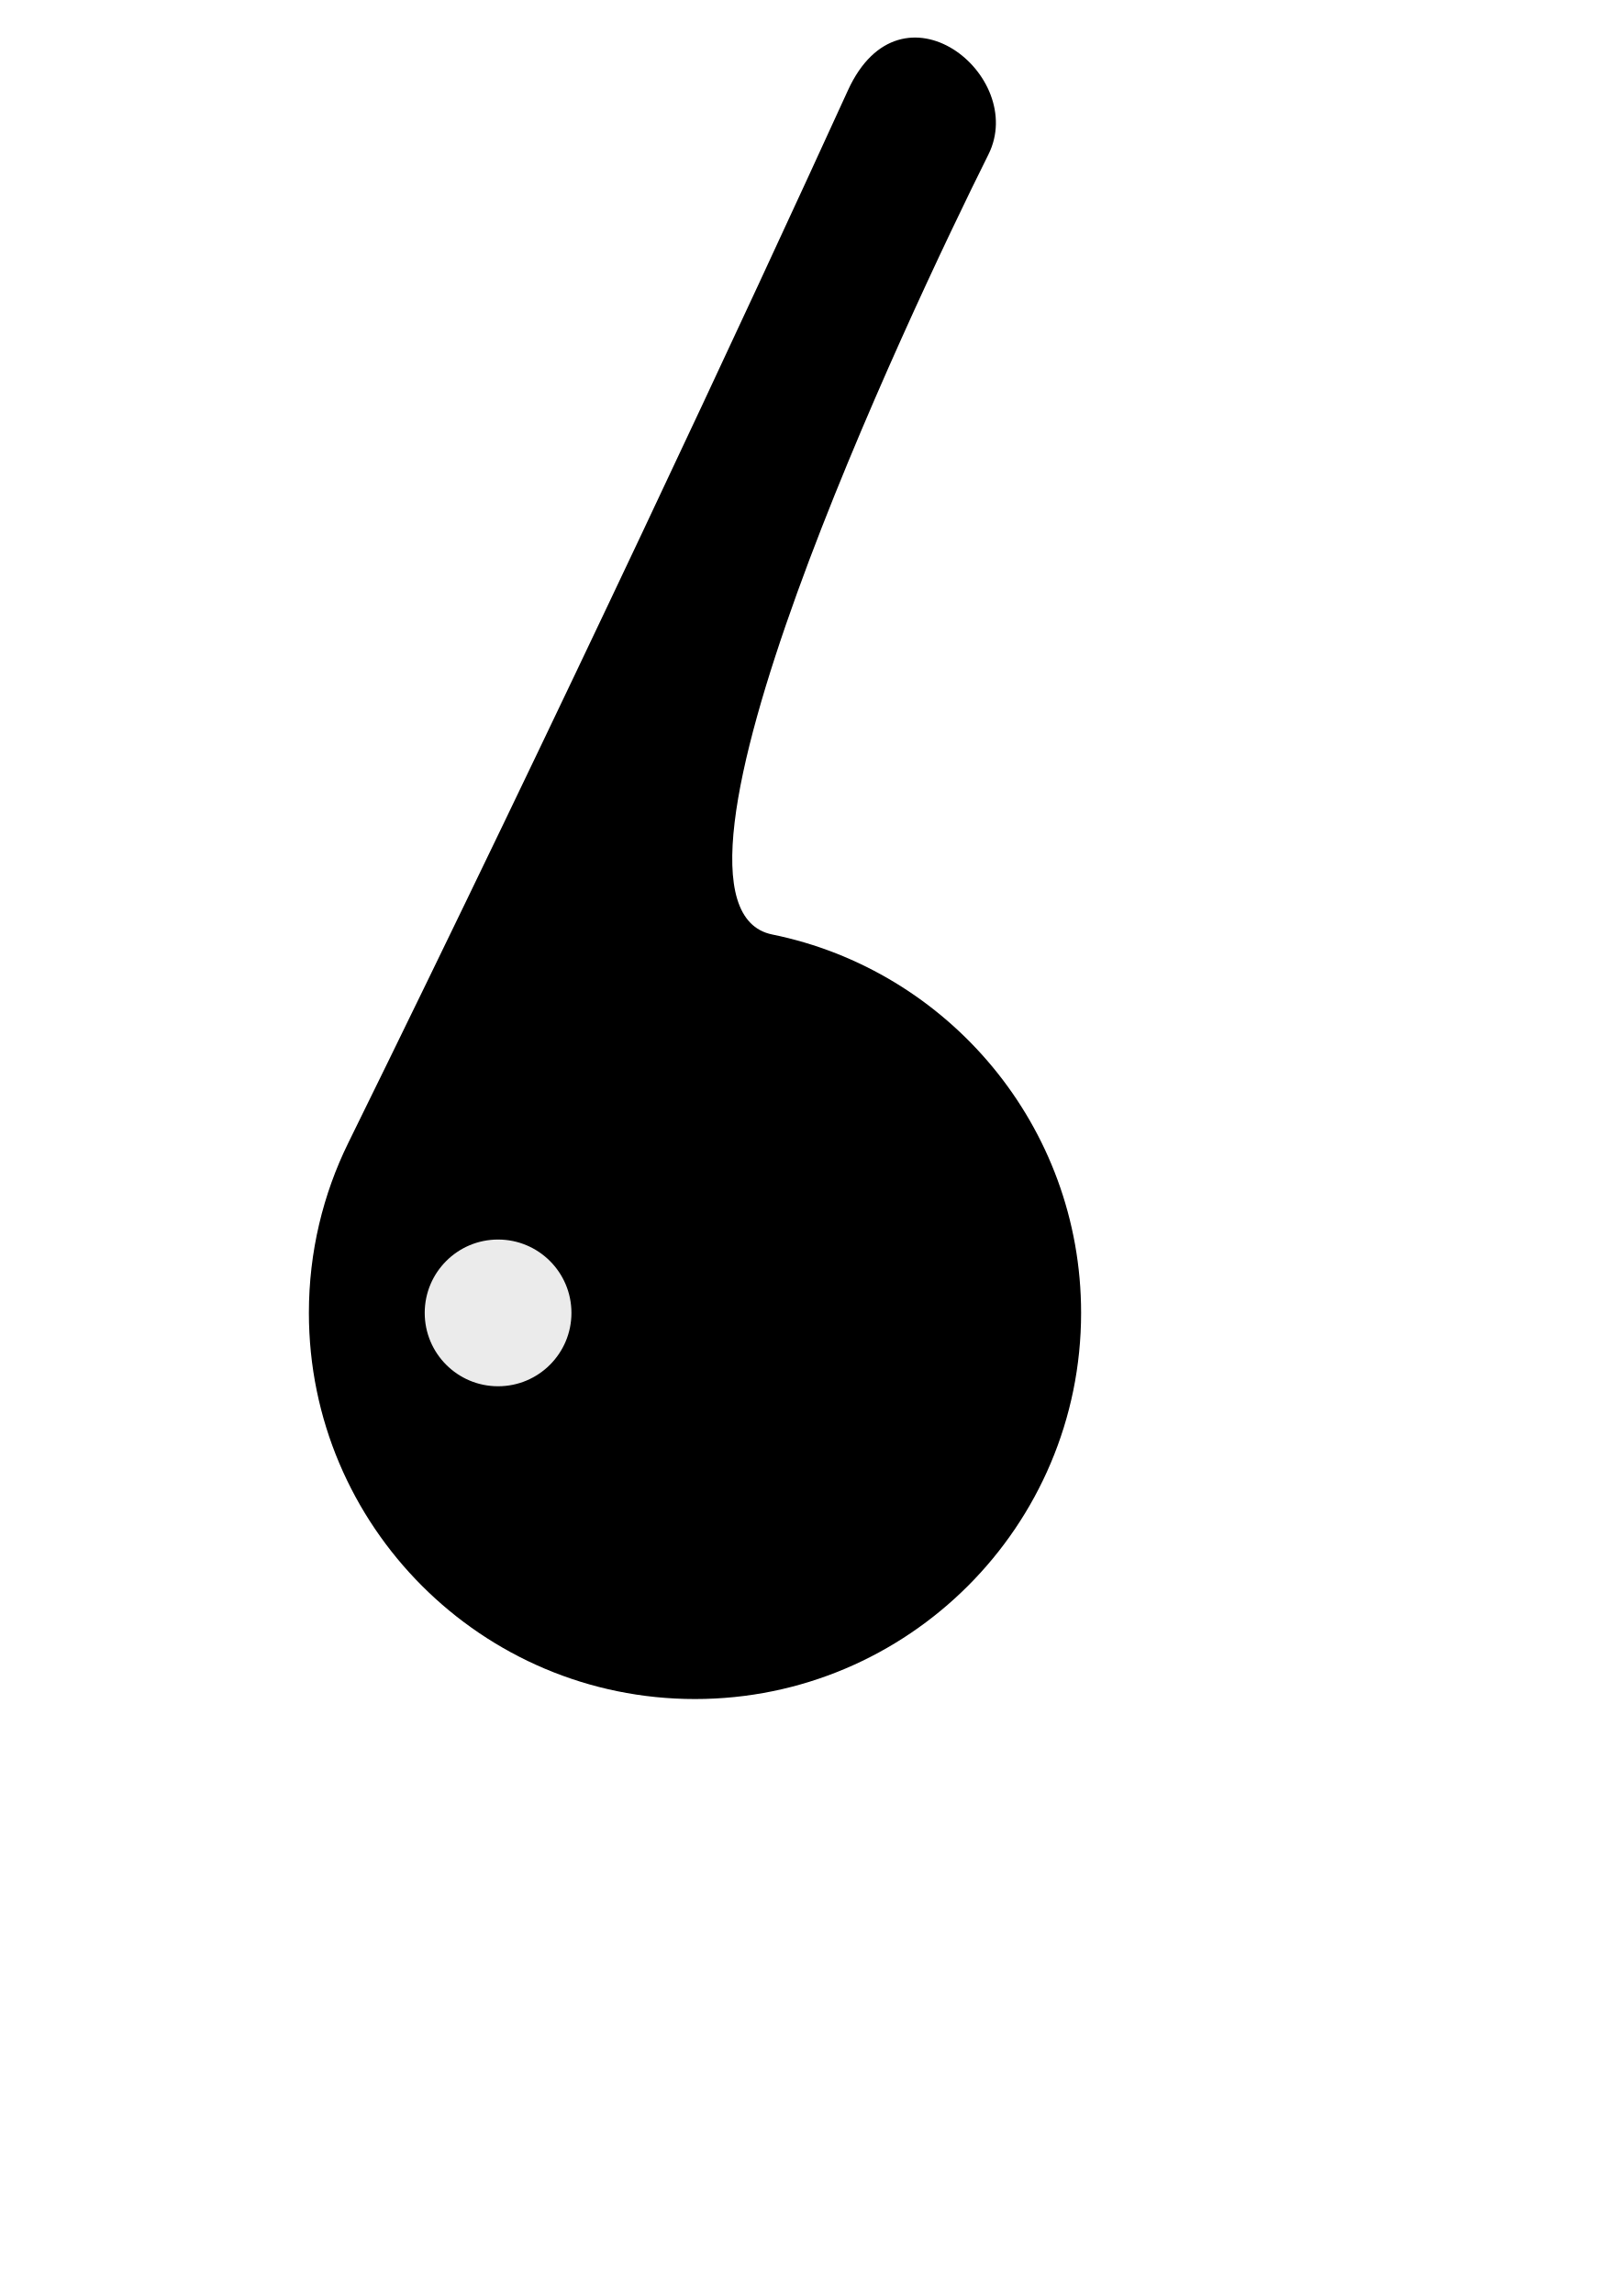
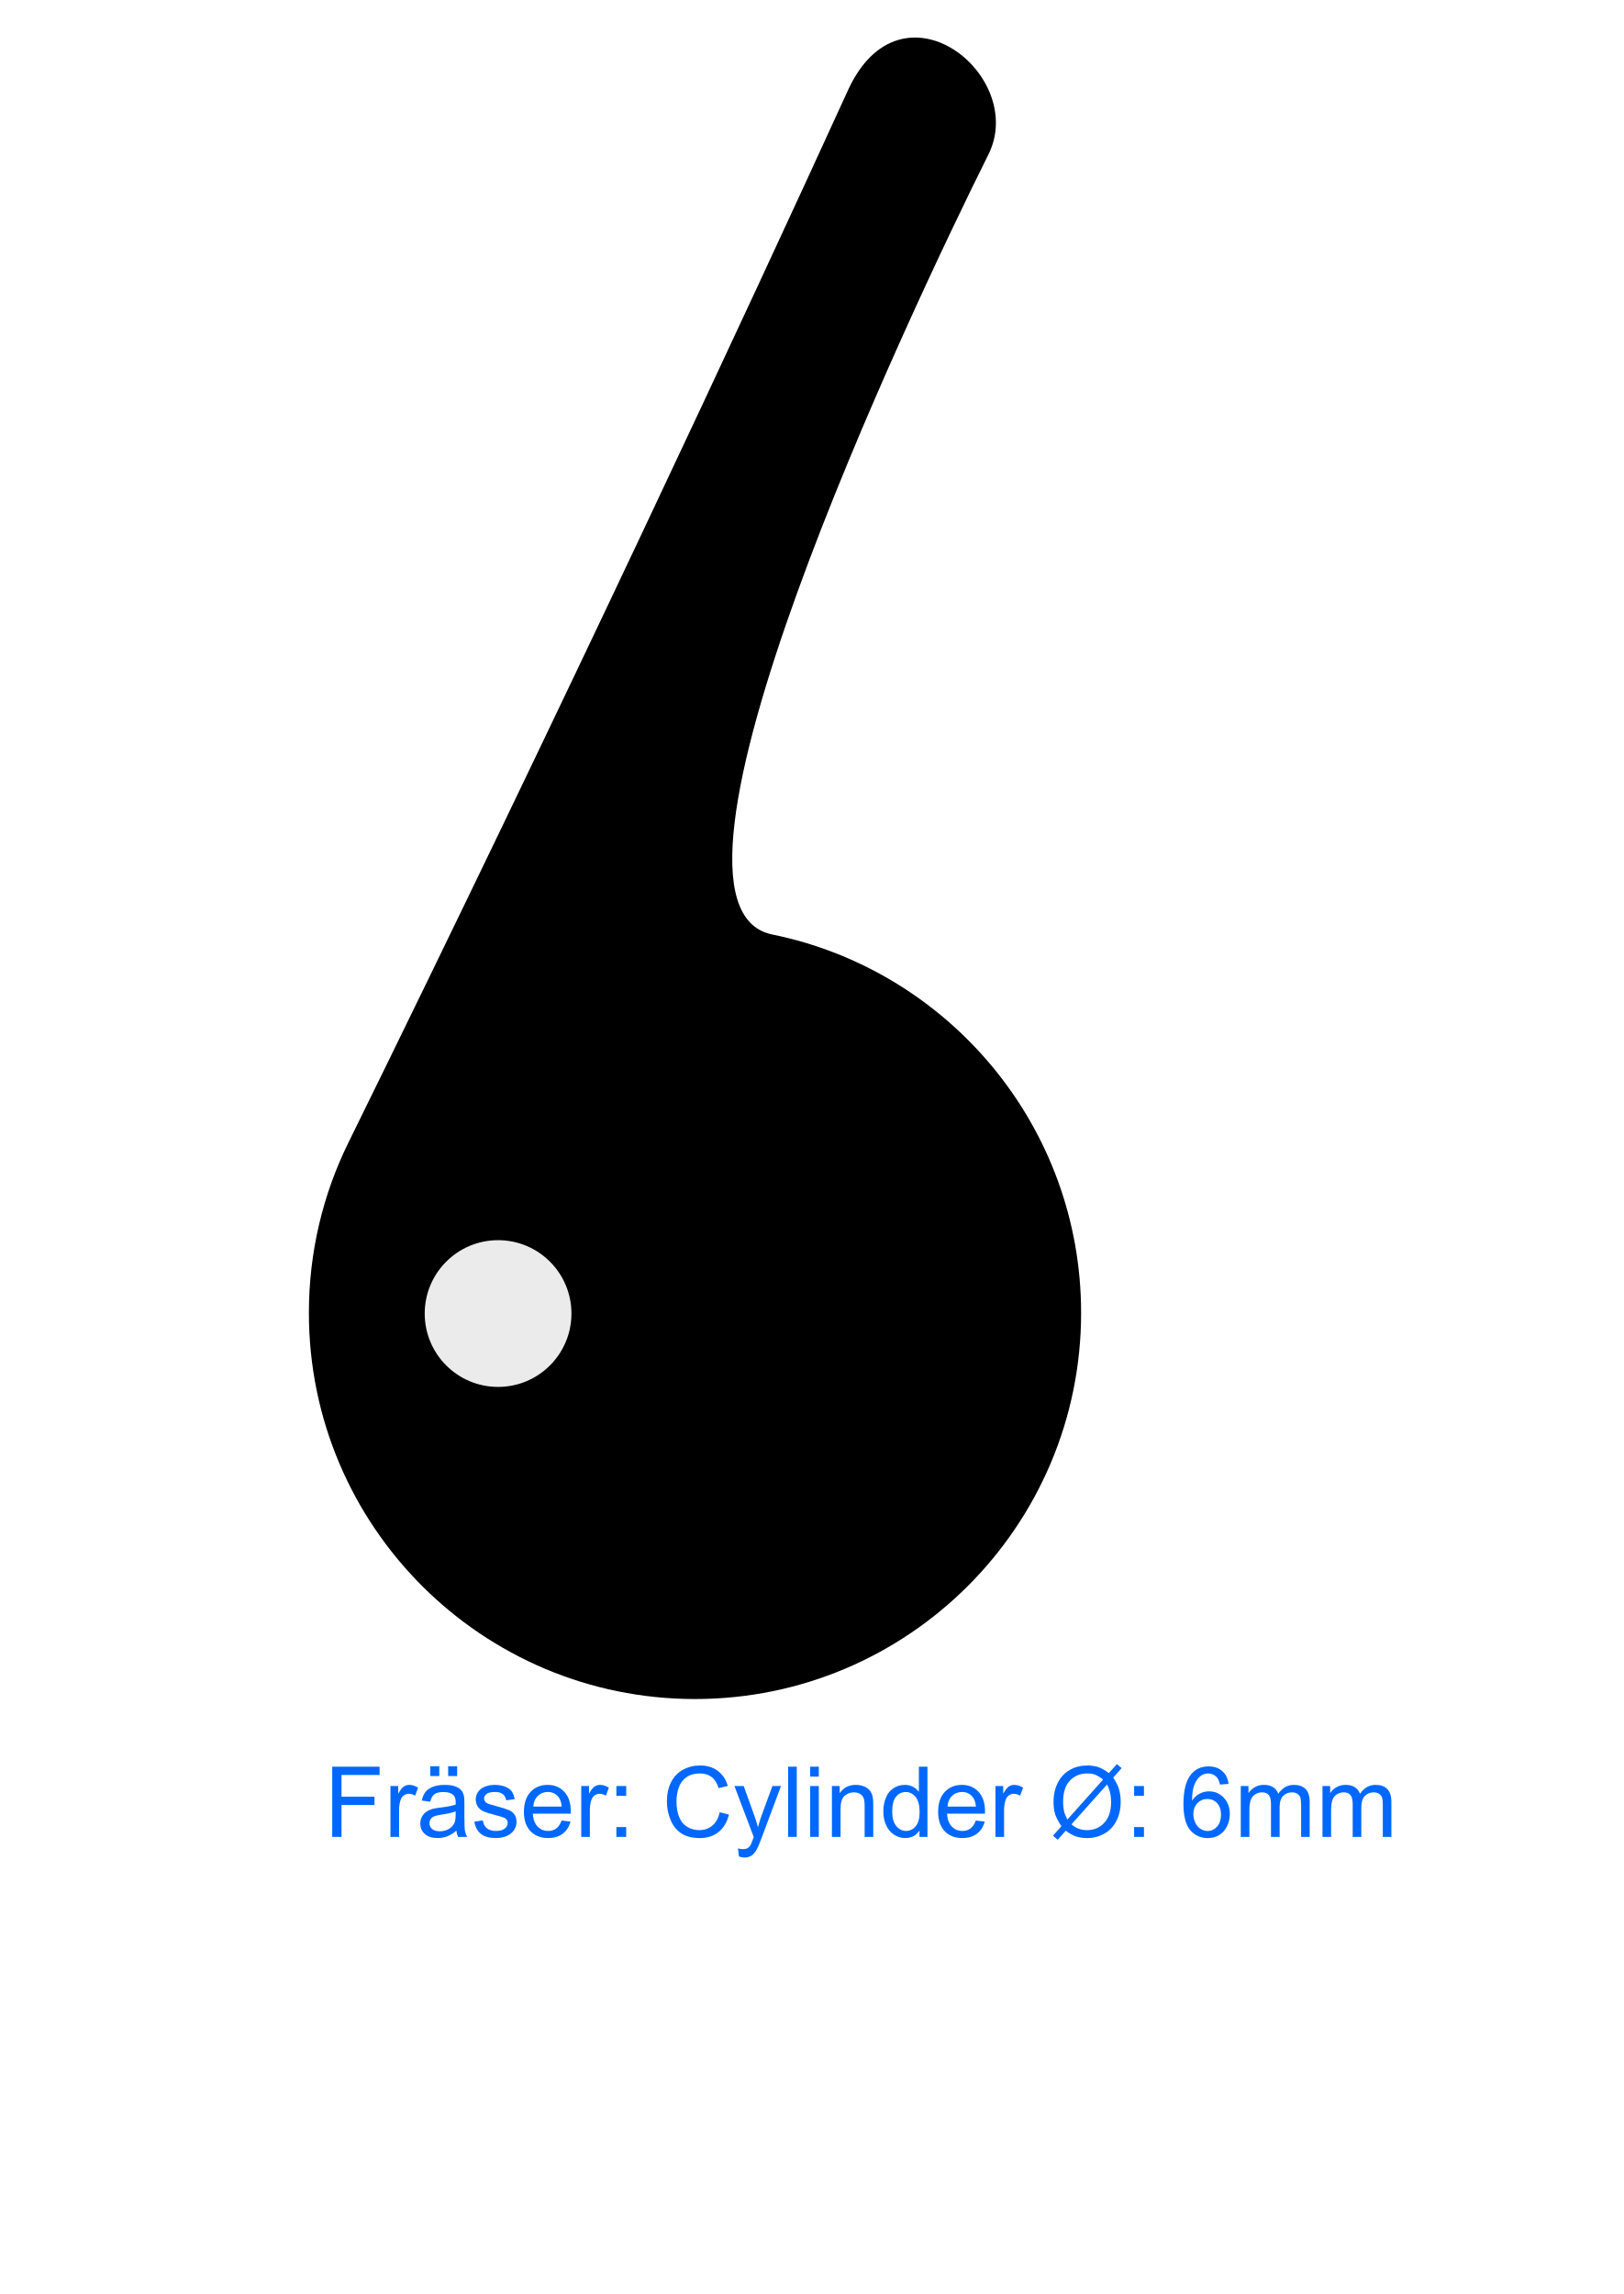
- <svg xmlns="http://www.w3.org/2000/svg" width="100%" height="100%" viewBox="0 0 596 842" version="1.1" xml:space="preserve" style="fill-rule:evenodd;clip-rule:evenodd;stroke-linejoin:round;stroke-miterlimit:2;">
-   <g transform="matrix(0.24,0,0,0.24,0,0)">
-     <path d="M532.752,1747.76C861.867,1078.68 1145.29,470.137 1296.9,138.182C1378.41,-40.295 1572,115.599 1511.81,236.22C1391.45,477.44 962.418,1384.69 1181.1,1429.16C1450.52,1483.94 1653.54,1722.38 1653.54,2007.87C1653.54,2333.81 1388.93,2598.43 1062.99,2598.43C737.058,2598.43 472.441,2333.81 472.441,2007.87C472.441,1914.56 494.131,1826.27 532.752,1747.76Z" />
-     <g transform="matrix(0.95,0,0,1.05556,470.079,-522.966)">
-       <ellipse cx="307.087" cy="2397.64" rx="118.11" ry="106.299" style="fill:rgb(235,235,235);" />
-     </g>
-   </g>
+ <svg xmlns="http://www.w3.org/2000/svg" xmlns:ns1="http://www.shapertools.com/namespaces/shaper" width="596px" height="842px" version="1.1" xml:space="preserve" style="fill-rule:evenodd;clip-rule:evenodd;stroke-linejoin:round;stroke-miterlimit:2;">
+   <path id="Griff-d:8mm" d="M127.86,419.461C206.848,258.884 274.869,112.833 311.255,33.164C330.818,-9.671 377.28,27.744 362.835,56.693C333.947,114.586 230.98,332.326 283.465,342.998C348.125,356.145 396.85,413.372 396.85,481.89C396.85,560.114 333.342,623.622 255.118,623.622C176.894,623.622 113.386,560.114 113.386,481.89C113.386,459.494 118.591,438.305 127.86,419.461Z" ns1:cutDepth="8mm" />
+   <circle id="Loch-d:8mm" cx="182.835" cy="482.13" r="26.929" style="fill:rgb(235,235,235);" ns1:cutDepth="8mm" />
+   <path d="M121.953,674.22L121.953,648.45L139.338,648.45L139.338,651.491L125.363,651.491L125.363,659.472L137.457,659.472L137.457,662.513L125.363,662.513L125.363,674.22L121.953,674.22Z" style="fill:rgb(0,104,255);fill-rule:nonzero;" />
+   <path d="M143.328,674.22L143.328,655.552L146.175,655.552L146.175,658.382C146.902,657.058 147.573,656.185 148.188,655.763C148.803,655.341 149.48,655.13 150.218,655.13C151.285,655.13 152.369,655.47 153.47,656.15L152.38,659.085C151.607,658.628 150.834,658.4 150.06,658.4C149.369,658.4 148.748,658.608 148.197,659.024C147.646,659.44 147.254,660.017 147.019,660.755C146.668,661.88 146.492,663.111 146.492,664.447L146.492,674.22L143.328,674.22Z" style="fill:rgb(0,104,255);fill-rule:nonzero;" />
+   <path d="M167.533,671.917C166.361,672.913 165.233,673.616 164.149,674.027C163.065,674.437 161.902,674.642 160.66,674.642C158.609,674.642 157.033,674.141 155.931,673.139C154.83,672.137 154.279,670.857 154.279,669.298C154.279,668.384 154.487,667.549 154.903,666.793C155.319,666.037 155.864,665.431 156.538,664.974C157.212,664.517 157.97,664.171 158.814,663.937C159.435,663.773 160.373,663.614 161.627,663.462C164.181,663.157 166.062,662.794 167.269,662.372C167.281,661.939 167.287,661.663 167.287,661.546C167.287,660.257 166.988,659.349 166.39,658.822C165.582,658.107 164.38,657.749 162.787,657.749C161.298,657.749 160.2,658.01 159.491,658.531C158.782,659.053 158.257,659.976 157.918,661.3L154.824,660.878C155.105,659.554 155.568,658.485 156.213,657.67C156.857,656.856 157.789,656.229 159.007,655.789C160.226,655.35 161.638,655.13 163.244,655.13C164.838,655.13 166.132,655.318 167.129,655.693C168.125,656.068 168.857,656.539 169.326,657.108C169.795,657.676 170.123,658.394 170.31,659.261C170.416,659.8 170.468,660.773 170.468,662.179L170.468,666.398C170.468,669.339 170.536,671.199 170.671,671.979C170.805,672.758 171.072,673.505 171.47,674.22L168.166,674.22C167.838,673.564 167.627,672.796 167.533,671.917ZM167.269,664.851C166.121,665.32 164.398,665.718 162.101,666.046C160.8,666.234 159.88,666.445 159.341,666.679C158.802,666.913 158.386,667.256 158.093,667.707C157.8,668.158 157.654,668.659 157.654,669.21C157.654,670.054 157.973,670.757 158.612,671.32C159.251,671.882 160.185,672.163 161.416,672.163C162.634,672.163 163.718,671.897 164.668,671.364C165.617,670.83 166.314,670.101 166.759,669.175C167.099,668.46 167.269,667.406 167.269,666.011L167.269,664.851ZM157.953,651.896L157.953,648.292L161.257,648.292L161.257,651.896L157.953,651.896ZM164.509,651.896L164.509,648.292L167.814,648.292L167.814,651.896L164.509,651.896Z" style="fill:rgb(0,104,255);fill-rule:nonzero;" />
+   <path d="M174.107,668.648L177.236,668.156C177.412,669.409 177.901,670.37 178.704,671.038C179.506,671.706 180.629,672.04 182.07,672.04C183.523,672.04 184.601,671.744 185.304,671.153C186.007,670.561 186.359,669.866 186.359,669.07C186.359,668.355 186.048,667.792 185.427,667.382C184.994,667.101 183.916,666.743 182.193,666.31C179.873,665.724 178.264,665.217 177.368,664.789C176.471,664.362 175.792,663.77 175.329,663.014C174.866,662.258 174.634,661.423 174.634,660.509C174.634,659.677 174.825,658.906 175.206,658.198C175.587,657.489 176.105,656.9 176.761,656.431C177.254,656.068 177.924,655.76 178.774,655.508C179.624,655.256 180.535,655.13 181.507,655.13C182.972,655.13 184.258,655.341 185.366,655.763C186.473,656.185 187.291,656.756 187.818,657.477C188.345,658.198 188.709,659.161 188.908,660.368L185.814,660.79C185.673,659.829 185.266,659.079 184.592,658.54C183.919,658.001 182.966,657.732 181.736,657.732C180.283,657.732 179.246,657.972 178.625,658.452C178.004,658.933 177.693,659.495 177.693,660.14C177.693,660.55 177.822,660.919 178.08,661.247C178.338,661.587 178.742,661.868 179.293,662.091C179.609,662.208 180.541,662.478 182.088,662.9C184.326,663.497 185.887,663.987 186.772,664.367C187.657,664.748 188.351,665.302 188.855,666.029C189.359,666.755 189.611,667.657 189.611,668.736C189.611,669.79 189.303,670.783 188.688,671.715C188.073,672.647 187.185,673.367 186.025,673.877C184.865,674.387 183.552,674.642 182.088,674.642C179.662,674.642 177.813,674.138 176.542,673.13C175.27,672.122 174.459,670.628 174.107,668.648Z" style="fill:rgb(0,104,255);fill-rule:nonzero;" />
+   <path d="M206.152,668.208L209.422,668.613C208.906,670.523 207.951,672.005 206.556,673.06C205.162,674.114 203.38,674.642 201.213,674.642C198.482,674.642 196.317,673.801 194.717,672.119C193.118,670.438 192.318,668.079 192.318,665.044C192.318,661.904 193.127,659.466 194.744,657.732C196.361,655.997 198.459,655.13 201.037,655.13C203.533,655.13 205.572,655.98 207.154,657.679C208.736,659.378 209.527,661.769 209.527,664.851C209.527,665.038 209.521,665.32 209.509,665.695L195.588,665.695C195.705,667.745 196.285,669.316 197.328,670.406C198.371,671.495 199.672,672.04 201.23,672.04C202.39,672.04 203.38,671.736 204.201,671.126C205.021,670.517 205.672,669.544 206.152,668.208ZM195.763,663.093L206.187,663.093C206.047,661.523 205.648,660.345 204.992,659.56C203.984,658.341 202.677,657.732 201.072,657.732C199.619,657.732 198.397,658.218 197.407,659.191C196.417,660.163 195.869,661.464 195.763,663.093Z" style="fill:rgb(0,104,255);fill-rule:nonzero;" />
+   <path d="M213.359,674.22L213.359,655.552L216.207,655.552L216.207,658.382C216.933,657.058 217.604,656.185 218.219,655.763C218.835,655.341 219.511,655.13 220.25,655.13C221.316,655.13 222.4,655.47 223.502,656.15L222.412,659.085C221.638,658.628 220.865,658.4 220.091,658.4C219.4,658.4 218.779,658.608 218.228,659.024C217.677,659.44 217.285,660.017 217.05,660.755C216.699,661.88 216.523,663.111 216.523,664.447L216.523,674.22L213.359,674.22Z" style="fill:rgb(0,104,255);fill-rule:nonzero;" />
+   <path d="M226.261,659.156L226.261,655.552L229.865,655.552L229.865,659.156L226.261,659.156ZM226.261,674.22L226.261,670.616L229.865,670.616L229.865,674.22L226.261,674.22Z" style="fill:rgb(0,104,255);fill-rule:nonzero;" />
+   <path d="M264.177,665.185L267.588,666.046C266.873,668.847 265.587,670.983 263.729,672.453C261.872,673.924 259.601,674.659 256.918,674.659C254.14,674.659 251.881,674.094 250.141,672.963C248.401,671.832 247.077,670.195 246.169,668.05C245.26,665.906 244.806,663.603 244.806,661.142C244.806,658.458 245.319,656.117 246.344,654.119C247.37,652.121 248.829,650.604 250.721,649.567C252.614,648.53 254.697,648.011 256.97,648.011C259.548,648.011 261.716,648.667 263.474,649.98C265.232,651.292 266.457,653.138 267.148,655.517L263.791,656.308C263.193,654.433 262.326,653.068 261.189,652.212C260.052,651.357 258.623,650.929 256.9,650.929C254.92,650.929 253.264,651.404 251.934,652.353C250.604,653.302 249.67,654.576 249.13,656.176C248.591,657.776 248.322,659.425 248.322,661.124C248.322,663.316 248.641,665.229 249.28,666.864C249.919,668.498 250.912,669.72 252.259,670.529C253.607,671.337 255.066,671.741 256.636,671.741C258.547,671.741 260.164,671.191 261.488,670.089C262.812,668.988 263.709,667.353 264.177,665.185Z" style="fill:rgb(0,104,255);fill-rule:nonzero;" />
+   <path d="M271.244,681.409L270.892,678.439C271.584,678.626 272.187,678.72 272.703,678.72C273.406,678.72 273.968,678.603 274.39,678.368C274.812,678.134 275.158,677.806 275.427,677.384C275.627,677.068 275.949,676.282 276.394,675.029C276.453,674.853 276.547,674.595 276.675,674.255L269.591,655.552L273.002,655.552L276.886,666.363C277.39,667.734 277.841,669.175 278.24,670.687C278.603,669.234 279.037,667.816 279.541,666.433L283.531,655.552L286.695,655.552L279.593,674.536C278.832,676.587 278.24,677.999 277.818,678.773C277.255,679.816 276.611,680.58 275.884,681.067C275.158,681.553 274.291,681.796 273.283,681.796C272.673,681.796 271.994,681.667 271.244,681.409Z" style="fill:rgb(0,104,255);fill-rule:nonzero;" />
+   <rect x="289.314" y="648.45" width="3.164" height="25.77" style="fill:rgb(0,104,255);fill-rule:nonzero;" />
+   <path d="M297.4,652.089L297.4,648.45L300.564,648.45L300.564,652.089L297.4,652.089ZM297.4,674.22L297.4,655.552L300.564,655.552L300.564,674.22L297.4,674.22Z" style="fill:rgb(0,104,255);fill-rule:nonzero;" />
+   <path d="M305.38,674.22L305.38,655.552L308.228,655.552L308.228,658.206C309.599,656.156 311.58,655.13 314.17,655.13C315.295,655.13 316.329,655.332 317.272,655.737C318.215,656.141 318.922,656.671 319.39,657.327C319.859,657.984 320.187,658.763 320.375,659.665C320.492,660.251 320.55,661.277 320.55,662.741L320.55,674.22L317.386,674.22L317.386,662.864C317.386,661.575 317.263,660.612 317.017,659.973C316.771,659.334 316.335,658.824 315.708,658.444C315.081,658.063 314.345,657.872 313.502,657.872C312.154,657.872 310.991,658.3 310.012,659.156C309.034,660.011 308.545,661.634 308.545,664.025L308.545,674.22L305.38,674.22Z" style="fill:rgb(0,104,255);fill-rule:nonzero;" />
+   <path d="M337.513,674.22L337.513,671.864C336.33,673.716 334.589,674.642 332.293,674.642C330.804,674.642 329.436,674.232 328.188,673.411C326.94,672.591 325.973,671.446 325.288,669.975C324.602,668.504 324.259,666.814 324.259,664.904C324.259,663.04 324.57,661.35 325.191,659.832C325.812,658.315 326.744,657.152 327.986,656.343C329.228,655.534 330.617,655.13 332.152,655.13C333.277,655.13 334.279,655.367 335.158,655.842C336.037,656.317 336.752,656.935 337.302,657.697L337.302,648.45L340.449,648.45L340.449,674.22L337.513,674.22ZM327.511,664.904C327.511,667.294 328.015,669.081 329.023,670.265C330.031,671.448 331.22,672.04 332.591,672.04C333.974,672.04 335.149,671.475 336.116,670.344C337.083,669.213 337.566,667.488 337.566,665.167C337.566,662.613 337.074,660.738 336.089,659.542C335.105,658.347 333.892,657.749 332.451,657.749C331.045,657.749 329.87,658.323 328.926,659.472C327.983,660.62 327.511,662.431 327.511,664.904Z" style="fill:rgb(0,104,255);fill-rule:nonzero;" />
+   <path d="M358.203,668.208L361.472,668.613C360.957,670.523 360.002,672.005 358.607,673.06C357.213,674.114 355.431,674.642 353.263,674.642C350.533,674.642 348.368,673.801 346.768,672.119C345.169,670.438 344.369,668.079 344.369,665.044C344.369,661.904 345.177,659.466 346.795,657.732C348.412,655.997 350.509,655.13 353.088,655.13C355.584,655.13 357.623,655.98 359.205,657.679C360.787,659.378 361.578,661.769 361.578,664.851C361.578,665.038 361.572,665.32 361.56,665.695L347.638,665.695C347.755,667.745 348.336,669.316 349.379,670.406C350.422,671.495 351.722,672.04 353.281,672.04C354.441,672.04 355.431,671.736 356.252,671.126C357.072,670.517 357.722,669.544 358.203,668.208ZM347.814,663.093L358.238,663.093C358.097,661.523 357.699,660.345 357.043,659.56C356.035,658.341 354.728,657.732 353.123,657.732C351.67,657.732 350.448,658.218 349.458,659.191C348.467,660.163 347.92,661.464 347.814,663.093Z" style="fill:rgb(0,104,255);fill-rule:nonzero;" />
+   <path d="M365.41,674.22L365.41,655.552L368.257,655.552L368.257,658.382C368.984,657.058 369.655,656.185 370.27,655.763C370.885,655.341 371.562,655.13 372.3,655.13C373.367,655.13 374.451,655.47 375.552,656.15L374.463,659.085C373.689,658.628 372.916,658.4 372.142,658.4C371.451,658.4 370.83,658.608 370.279,659.024C369.728,659.44 369.336,660.017 369.101,660.755C368.75,661.88 368.574,663.111 368.574,664.447L368.574,674.22L365.41,674.22Z" style="fill:rgb(0,104,255);fill-rule:nonzero;" />
+   <path d="M407.035,650.806L409.988,647.501L411.728,648.978L408.634,652.458C409.642,653.958 410.322,655.271 410.673,656.396C411.142,657.872 411.377,659.525 411.377,661.353C411.377,663.989 410.843,666.339 409.777,668.402C408.711,670.464 407.213,672.023 405.286,673.077C403.358,674.132 401.31,674.659 399.142,674.659C397.525,674.659 396.06,674.431 394.748,673.974C393.74,673.622 392.562,672.948 391.214,671.952L388.261,675.257L386.521,673.781L389.615,670.318C388.466,668.572 387.699,667.08 387.312,665.844C386.925,664.608 386.732,663.122 386.732,661.388C386.732,658.739 387.259,656.381 388.314,654.313C389.369,652.244 390.848,650.677 392.753,649.611C394.657,648.544 396.775,648.011 399.107,648.011C400.677,648.011 402.051,648.219 403.229,648.635C404.407,649.051 405.675,649.775 407.035,650.806ZM404.925,653.179C403.824,652.312 402.86,651.72 402.034,651.404C401.208,651.087 400.238,650.929 399.125,650.929C396.558,650.929 394.437,651.799 392.761,653.539C391.086,655.28 390.248,657.878 390.248,661.335C390.248,662.695 390.377,663.902 390.634,664.956C390.822,665.741 391.214,666.708 391.812,667.857L404.925,653.179ZM406.367,654.989L393.306,669.614C394.209,670.353 395.041,670.868 395.802,671.161C396.798,671.548 397.877,671.741 399.037,671.741C401.591,671.741 403.701,670.839 405.365,669.034C407.029,667.23 407.861,664.698 407.861,661.441C407.861,659.003 407.363,656.853 406.367,654.989Z" style="fill:rgb(0,104,255);fill-rule:nonzero;" />
+   <path d="M416.316,659.156L416.316,655.552L419.92,655.552L419.92,659.156L416.316,659.156ZM416.316,674.22L416.316,670.616L419.92,670.616L419.92,674.22L416.316,674.22Z" style="fill:rgb(0,104,255);fill-rule:nonzero;" />
+   <path d="M450.98,654.761L447.834,655.007C447.552,653.765 447.154,652.863 446.638,652.3C445.783,651.398 444.728,650.947 443.474,650.947C442.466,650.947 441.582,651.228 440.82,651.79C439.824,652.517 439.039,653.577 438.464,654.972C437.89,656.366 437.591,658.353 437.568,660.931C438.33,659.771 439.261,658.909 440.363,658.347C441.464,657.784 442.619,657.503 443.826,657.503C445.935,657.503 447.731,658.28 449.213,659.832C450.696,661.385 451.437,663.392 451.437,665.853C451.437,667.47 451.088,668.973 450.391,670.362C449.694,671.75 448.736,672.814 447.517,673.552C446.298,674.29 444.916,674.659 443.369,674.659C440.732,674.659 438.582,673.69 436.918,671.75C435.254,669.811 434.422,666.614 434.422,662.161C434.422,657.181 435.341,653.56 437.181,651.298C438.787,649.329 440.949,648.345 443.668,648.345C445.695,648.345 447.356,648.913 448.651,650.05C449.946,651.187 450.722,652.757 450.98,654.761ZM438.06,665.87C438.06,666.96 438.292,668.003 438.755,668.999C439.217,669.995 439.865,670.754 440.697,671.276C441.529,671.797 442.402,672.058 443.316,672.058C444.652,672.058 445.8,671.519 446.761,670.441C447.722,669.363 448.203,667.898 448.203,666.046C448.203,664.265 447.728,662.862 446.779,661.836C445.83,660.811 444.634,660.298 443.193,660.298C441.763,660.298 440.55,660.811 439.554,661.836C438.558,662.862 438.06,664.206 438.06,665.87Z" style="fill:rgb(0,104,255);fill-rule:nonzero;" />
+   <path d="M455.463,674.22L455.463,655.552L458.293,655.552L458.293,658.171C458.879,657.257 459.658,656.522 460.63,655.965C461.603,655.408 462.711,655.13 463.953,655.13C465.336,655.13 466.469,655.417 467.354,655.991C468.239,656.566 468.863,657.368 469.226,658.4C470.703,656.22 472.625,655.13 474.992,655.13C476.843,655.13 478.267,655.643 479.263,656.668C480.259,657.694 480.757,659.273 480.757,661.406L480.757,674.22L477.611,674.22L477.611,662.46C477.611,661.195 477.508,660.283 477.303,659.727C477.098,659.17 476.726,658.722 476.187,658.382C475.648,658.042 475.015,657.872 474.289,657.872C472.976,657.872 471.886,658.309 471.019,659.182C470.152,660.055 469.718,661.452 469.718,663.374L469.718,674.22L466.554,674.22L466.554,662.091C466.554,660.685 466.297,659.63 465.781,658.927C465.265,658.224 464.422,657.872 463.25,657.872C462.359,657.872 461.536,658.107 460.78,658.575C460.024,659.044 459.476,659.73 459.136,660.632C458.797,661.534 458.627,662.835 458.627,664.534L458.627,674.22L455.463,674.22Z" style="fill:rgb(0,104,255);fill-rule:nonzero;" />
+   <path d="M485.451,674.22L485.451,655.552L488.281,655.552L488.281,658.171C488.867,657.257 489.646,656.522 490.619,655.965C491.591,655.408 492.699,655.13 493.941,655.13C495.324,655.13 496.458,655.417 497.342,655.991C498.227,656.566 498.851,657.368 499.214,658.4C500.691,656.22 502.613,655.13 504.98,655.13C506.832,655.13 508.255,655.643 509.252,656.668C510.248,657.694 510.746,659.273 510.746,661.406L510.746,674.22L507.599,674.22L507.599,662.46C507.599,661.195 507.497,660.283 507.292,659.727C507.087,659.17 506.714,658.722 506.175,658.382C505.636,658.042 505.004,657.872 504.277,657.872C502.964,657.872 501.875,658.309 501.007,659.182C500.14,660.055 499.707,661.452 499.707,663.374L499.707,674.22L496.543,674.22L496.543,662.091C496.543,660.685 496.285,659.63 495.769,658.927C495.254,658.224 494.41,657.872 493.238,657.872C492.347,657.872 491.524,658.107 490.768,658.575C490.012,659.044 489.464,659.73 489.125,660.632C488.785,661.534 488.615,662.835 488.615,664.534L488.615,674.22L485.451,674.22Z" style="fill:rgb(0,104,255);fill-rule:nonzero;" />
</svg>
